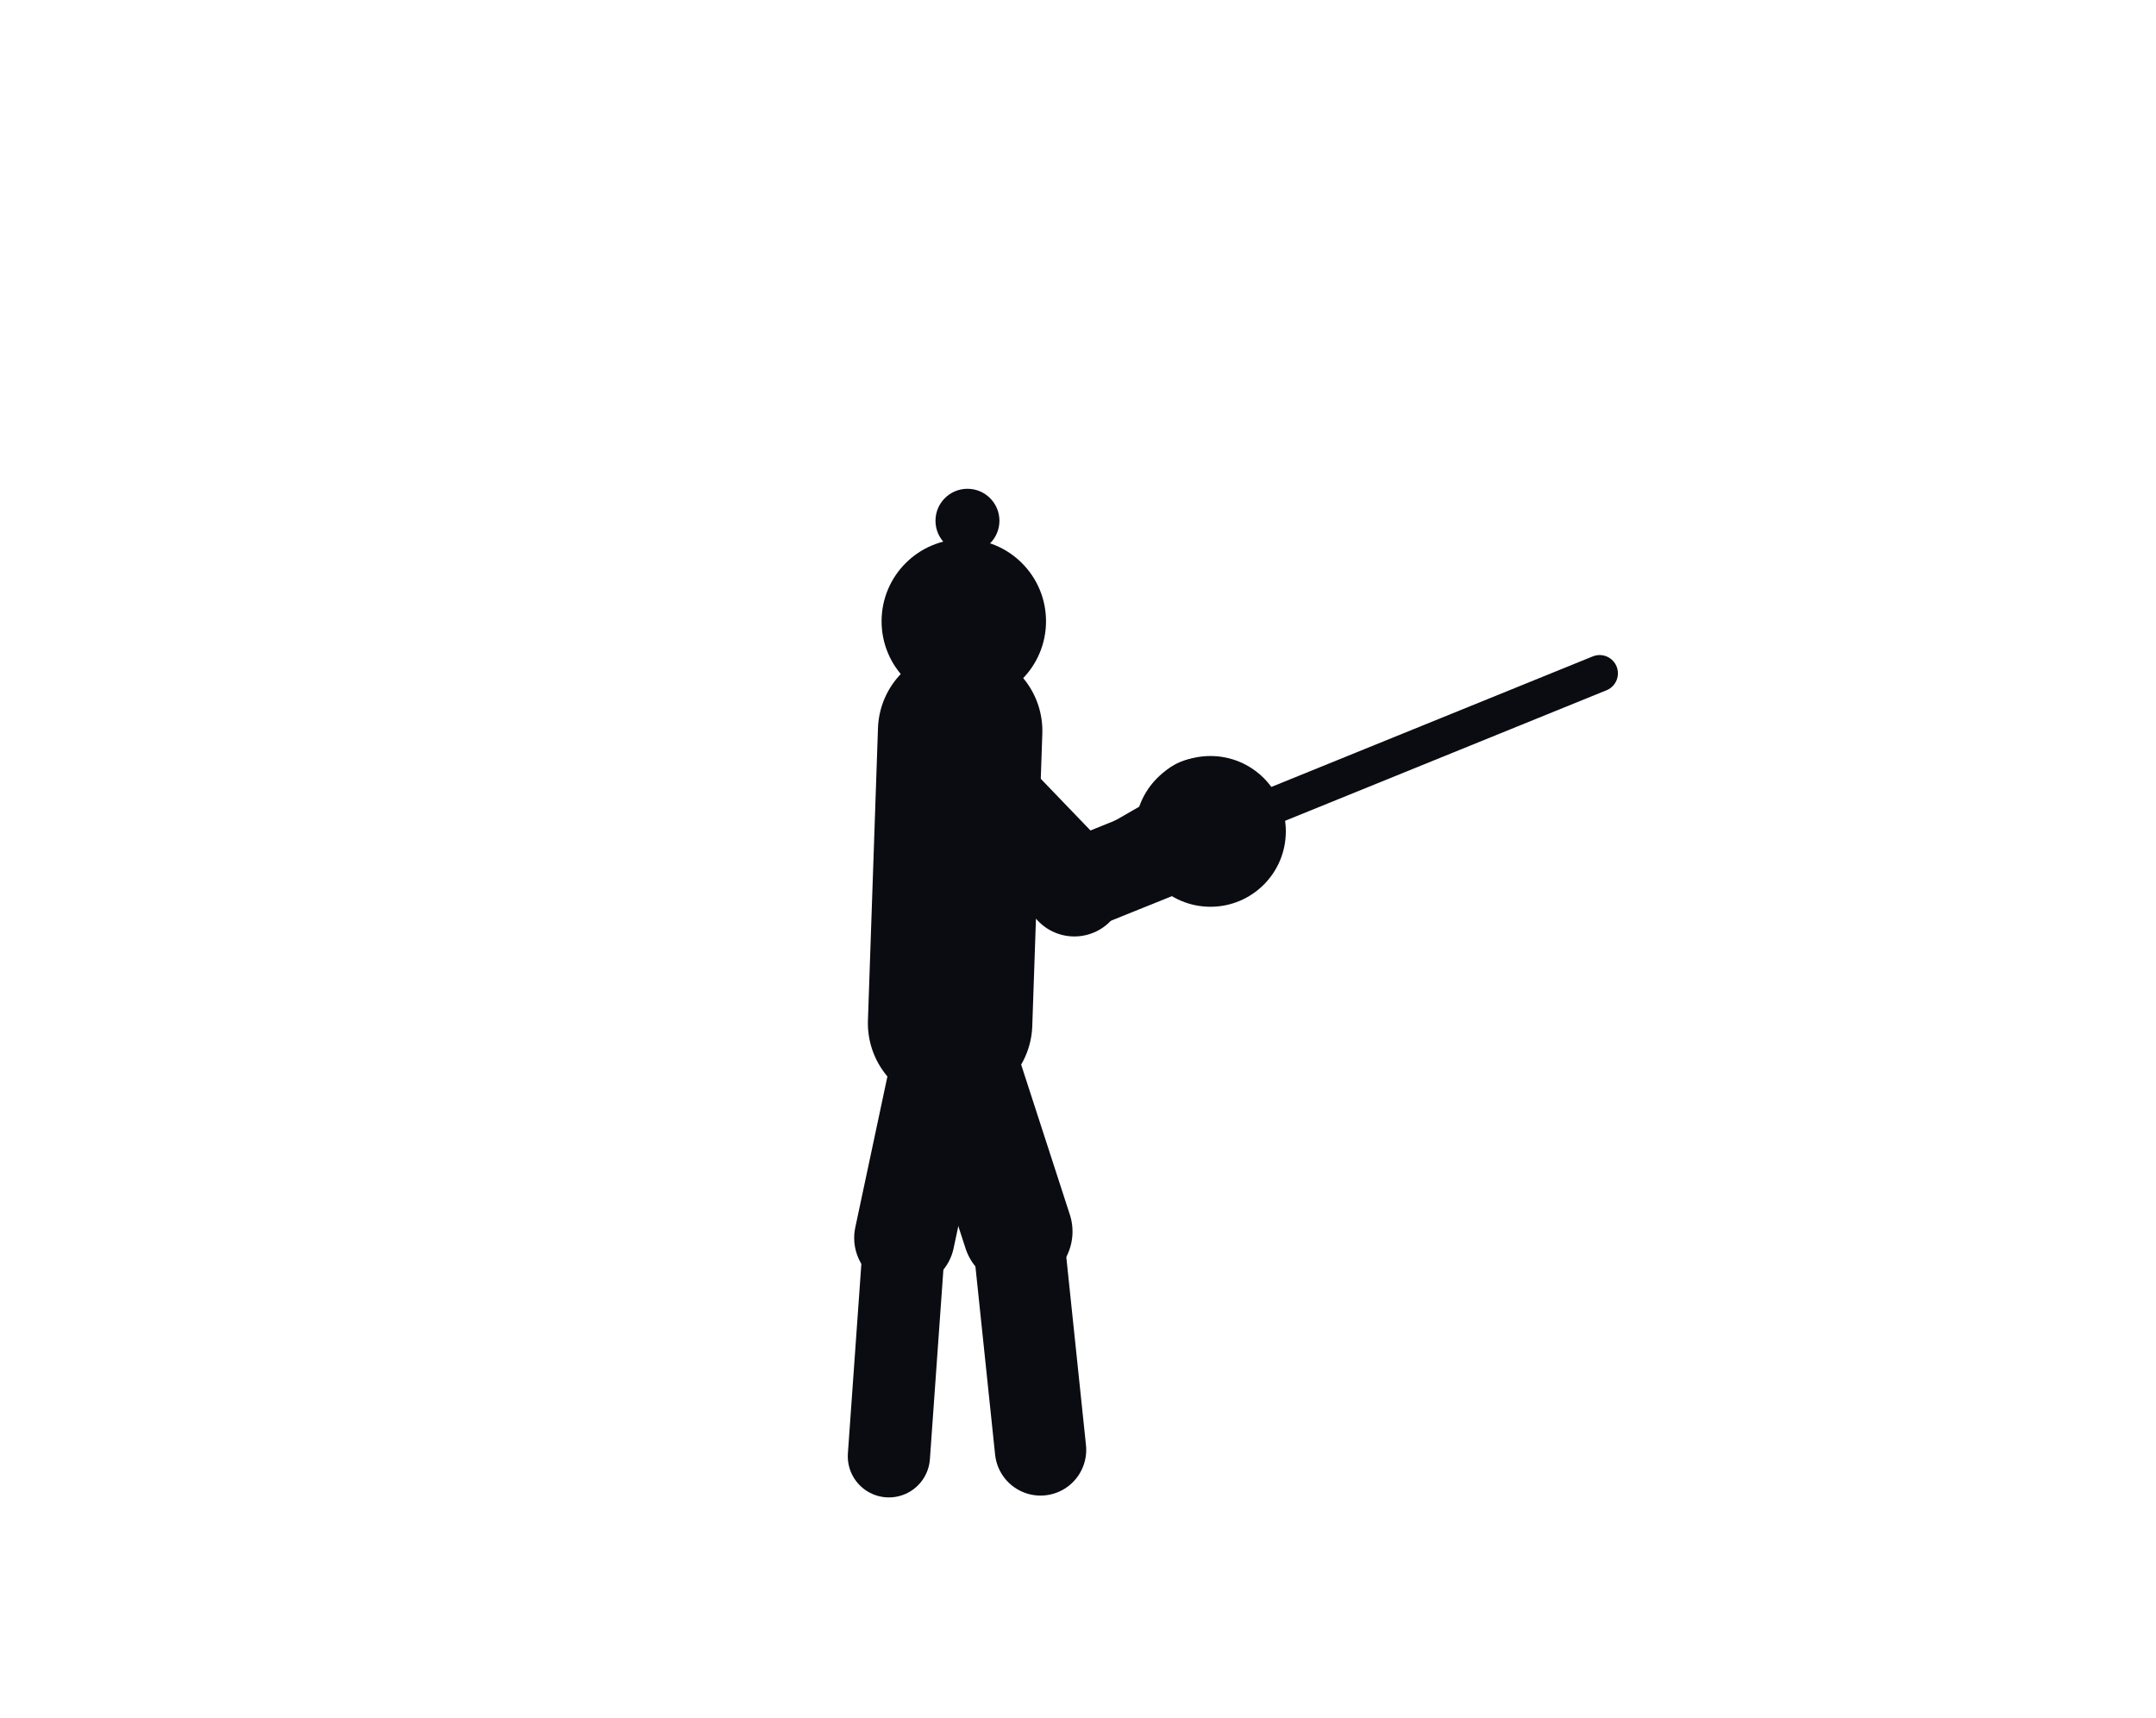
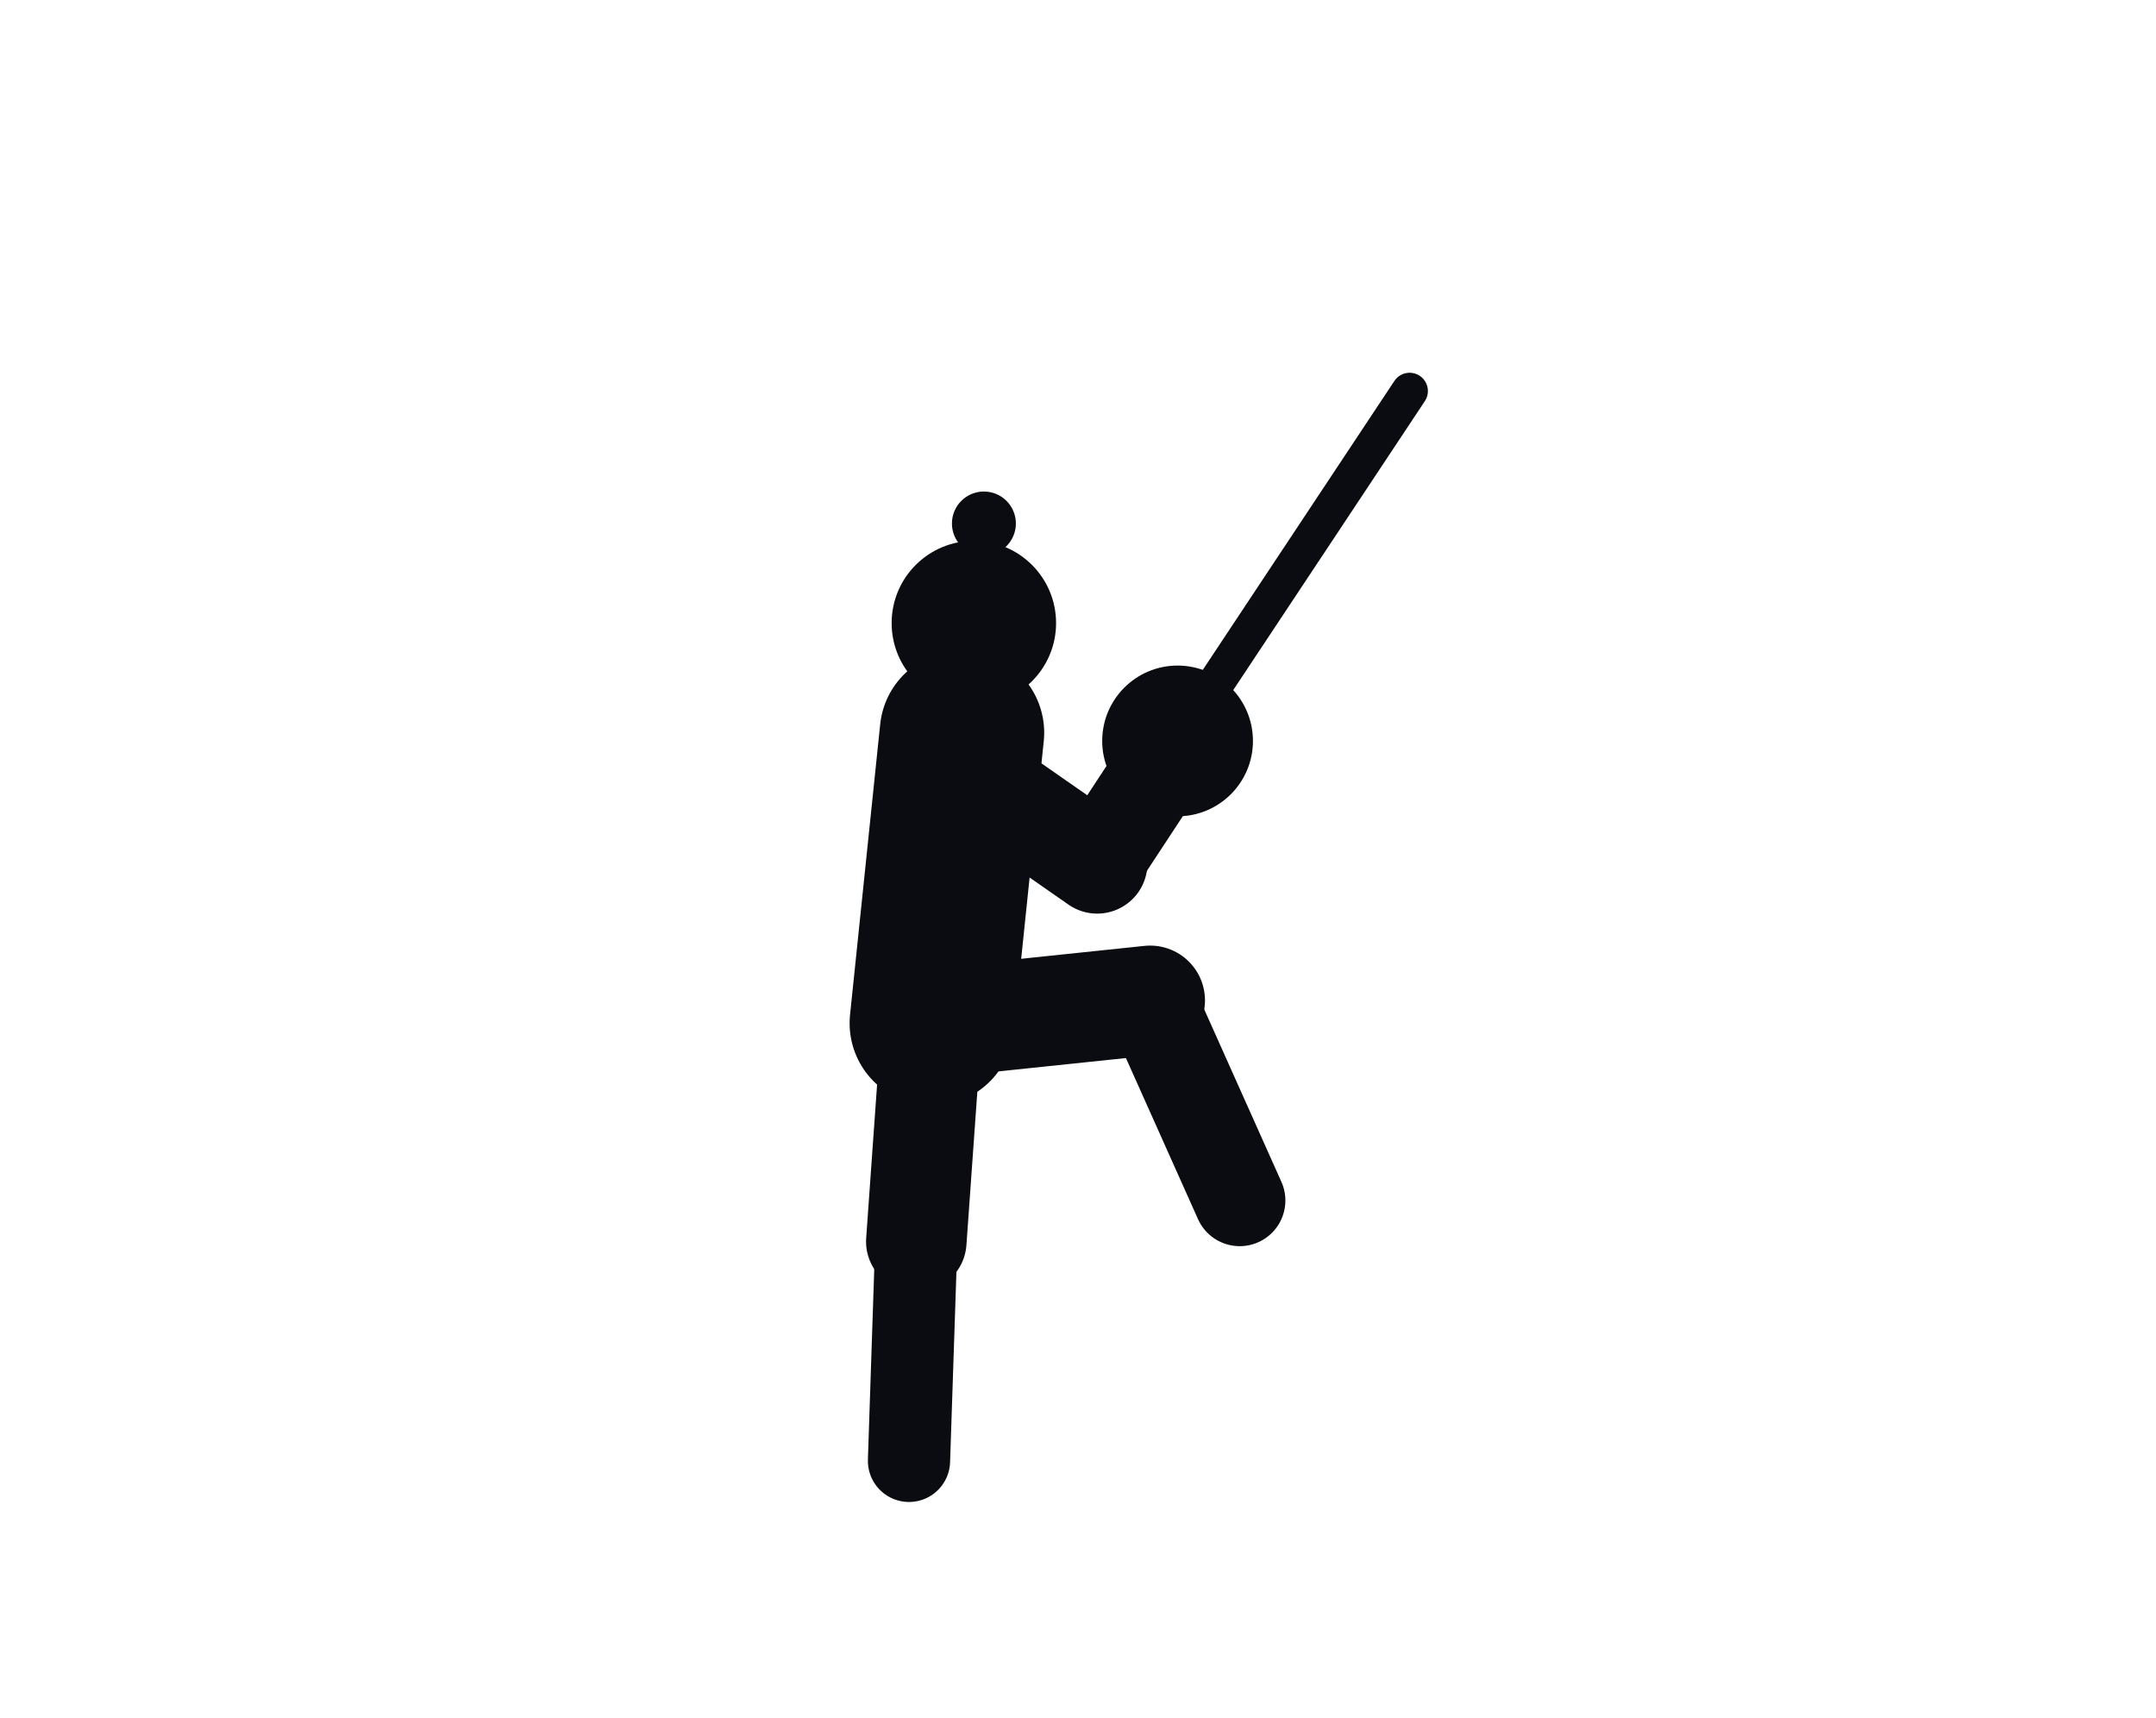
<svg xmlns="http://www.w3.org/2000/svg" viewBox="-52 -20 236 188" width="236" height="188">
-   <line x1="52.0" y1="92.0" x2="47.0" y2="115.5" stroke="#0a0c12" stroke-width="11" stroke-linecap="round" />
-   <line x1="47.0" y1="115.5" x2="45.3" y2="139.4" stroke="#0a0c12" stroke-width="9" stroke-linecap="round" />
-   <line x1="53.1" y1="64.0" x2="65.6" y2="77.0" stroke="#0a0c12" stroke-width="9" stroke-linecap="round" />
-   <line x1="65.6" y1="77.0" x2="79.5" y2="69.0" stroke="#0a0c12" stroke-width="8" stroke-linecap="round" />
-   <circle cx="79.5" cy="69.0" r="6.05" fill="#0a0c12" />
-   <line x1="52.0" y1="92.0" x2="53.1" y2="60.0" stroke="#0a0c12" stroke-width="18" stroke-linecap="round" />
-   <circle cx="53.5" cy="48.0" r="9" fill="#0a0c12" />
-   <circle cx="53.9" cy="37.0" r="3.5" fill="#0a0c12" />
-   <line x1="52.0" y1="92.0" x2="59.4" y2="114.8" stroke="#0a0c12" stroke-width="12" stroke-linecap="round" />
-   <line x1="59.4" y1="114.8" x2="61.9" y2="138.7" stroke="#0a0c12" stroke-width="10" stroke-linecap="round" />
-   <line x1="53.1" y1="64.0" x2="65.6" y2="77.0" stroke="#0a0c12" stroke-width="11" stroke-linecap="round" />
-   <line x1="65.6" y1="77.0" x2="80.5" y2="71.0" stroke="#0a0c12" stroke-width="10" stroke-linecap="round" />
-   <circle cx="80.5" cy="71.0" r="8.25" fill="#0a0c12" />
-   <line x1="80.5" y1="71.0" x2="123.1" y2="53.7" stroke="#0a0c12" stroke-width="4" stroke-linecap="round" />
+   <line x1="50.0" y1="92.0" x2="48.3" y2="115.9" stroke="#0a0c12" stroke-width="11" stroke-linecap="round" />
+   <line x1="48.3" y1="115.9" x2="47.5" y2="139.9" stroke="#0a0c12" stroke-width="9" stroke-linecap="round" />
+   <line x1="53.3" y1="64.2" x2="68.1" y2="74.5" stroke="#0a0c12" stroke-width="9" stroke-linecap="round" />
+   <line x1="68.1" y1="74.5" x2="76.1" y2="60.6" stroke="#0a0c12" stroke-width="8" stroke-linecap="round" />
+   <circle cx="76.1" cy="60.6" r="6.05" fill="#0a0c12" />
+   <line x1="50.0" y1="92.0" x2="53.3" y2="60.2" stroke="#0a0c12" stroke-width="18" stroke-linecap="round" />
+   <circle cx="54.6" cy="48.2" r="9" fill="#0a0c12" />
+   <circle cx="55.7" cy="37.3" r="3.5" fill="#0a0c12" />
+   <line x1="50.0" y1="92.0" x2="73.9" y2="89.5" stroke="#0a0c12" stroke-width="12" stroke-linecap="round" />
+   <line x1="73.9" y1="89.5" x2="83.7" y2="111.4" stroke="#0a0c12" stroke-width="10" stroke-linecap="round" />
+   <line x1="53.3" y1="64.2" x2="68.1" y2="74.5" stroke="#0a0c12" stroke-width="11" stroke-linecap="round" />
+   <line x1="68.1" y1="74.5" x2="76.9" y2="61.1" stroke="#0a0c12" stroke-width="10" stroke-linecap="round" />
+   <circle cx="76.9" cy="61.1" r="8.25" fill="#0a0c12" />
+   <line x1="76.9" y1="61.1" x2="102.3" y2="22.8" stroke="#0a0c12" stroke-width="4" stroke-linecap="round" />
</svg>
